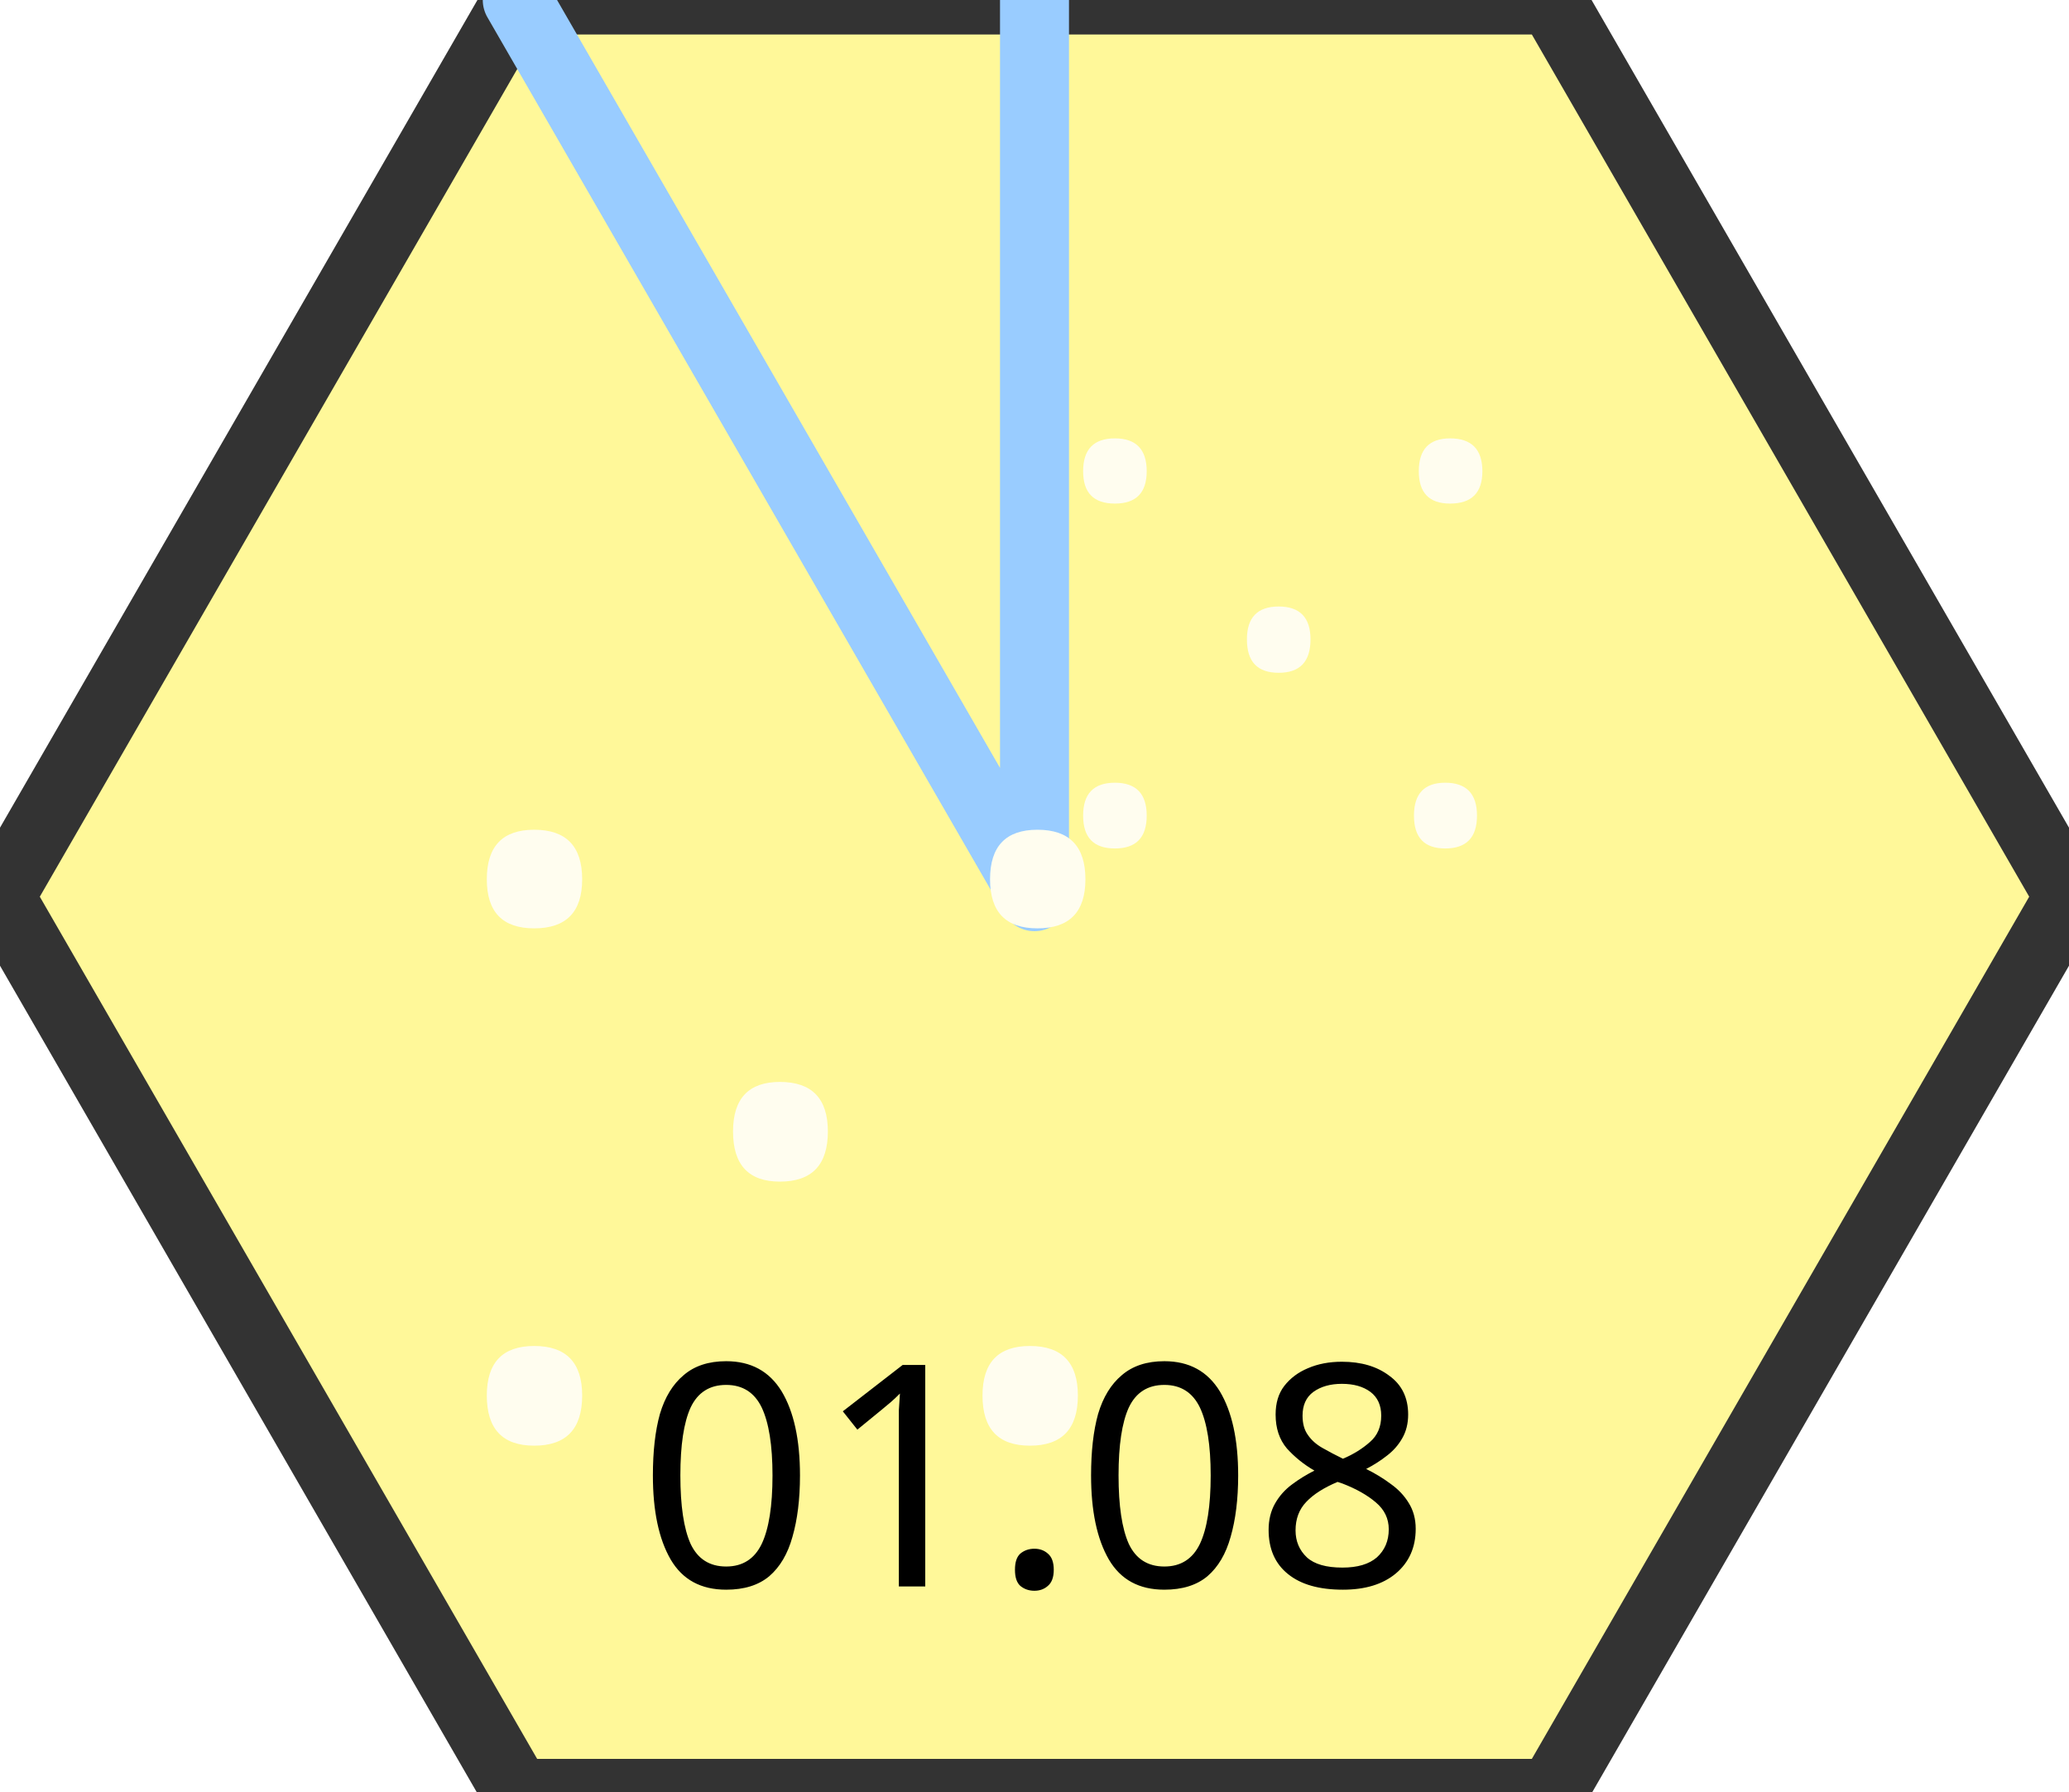
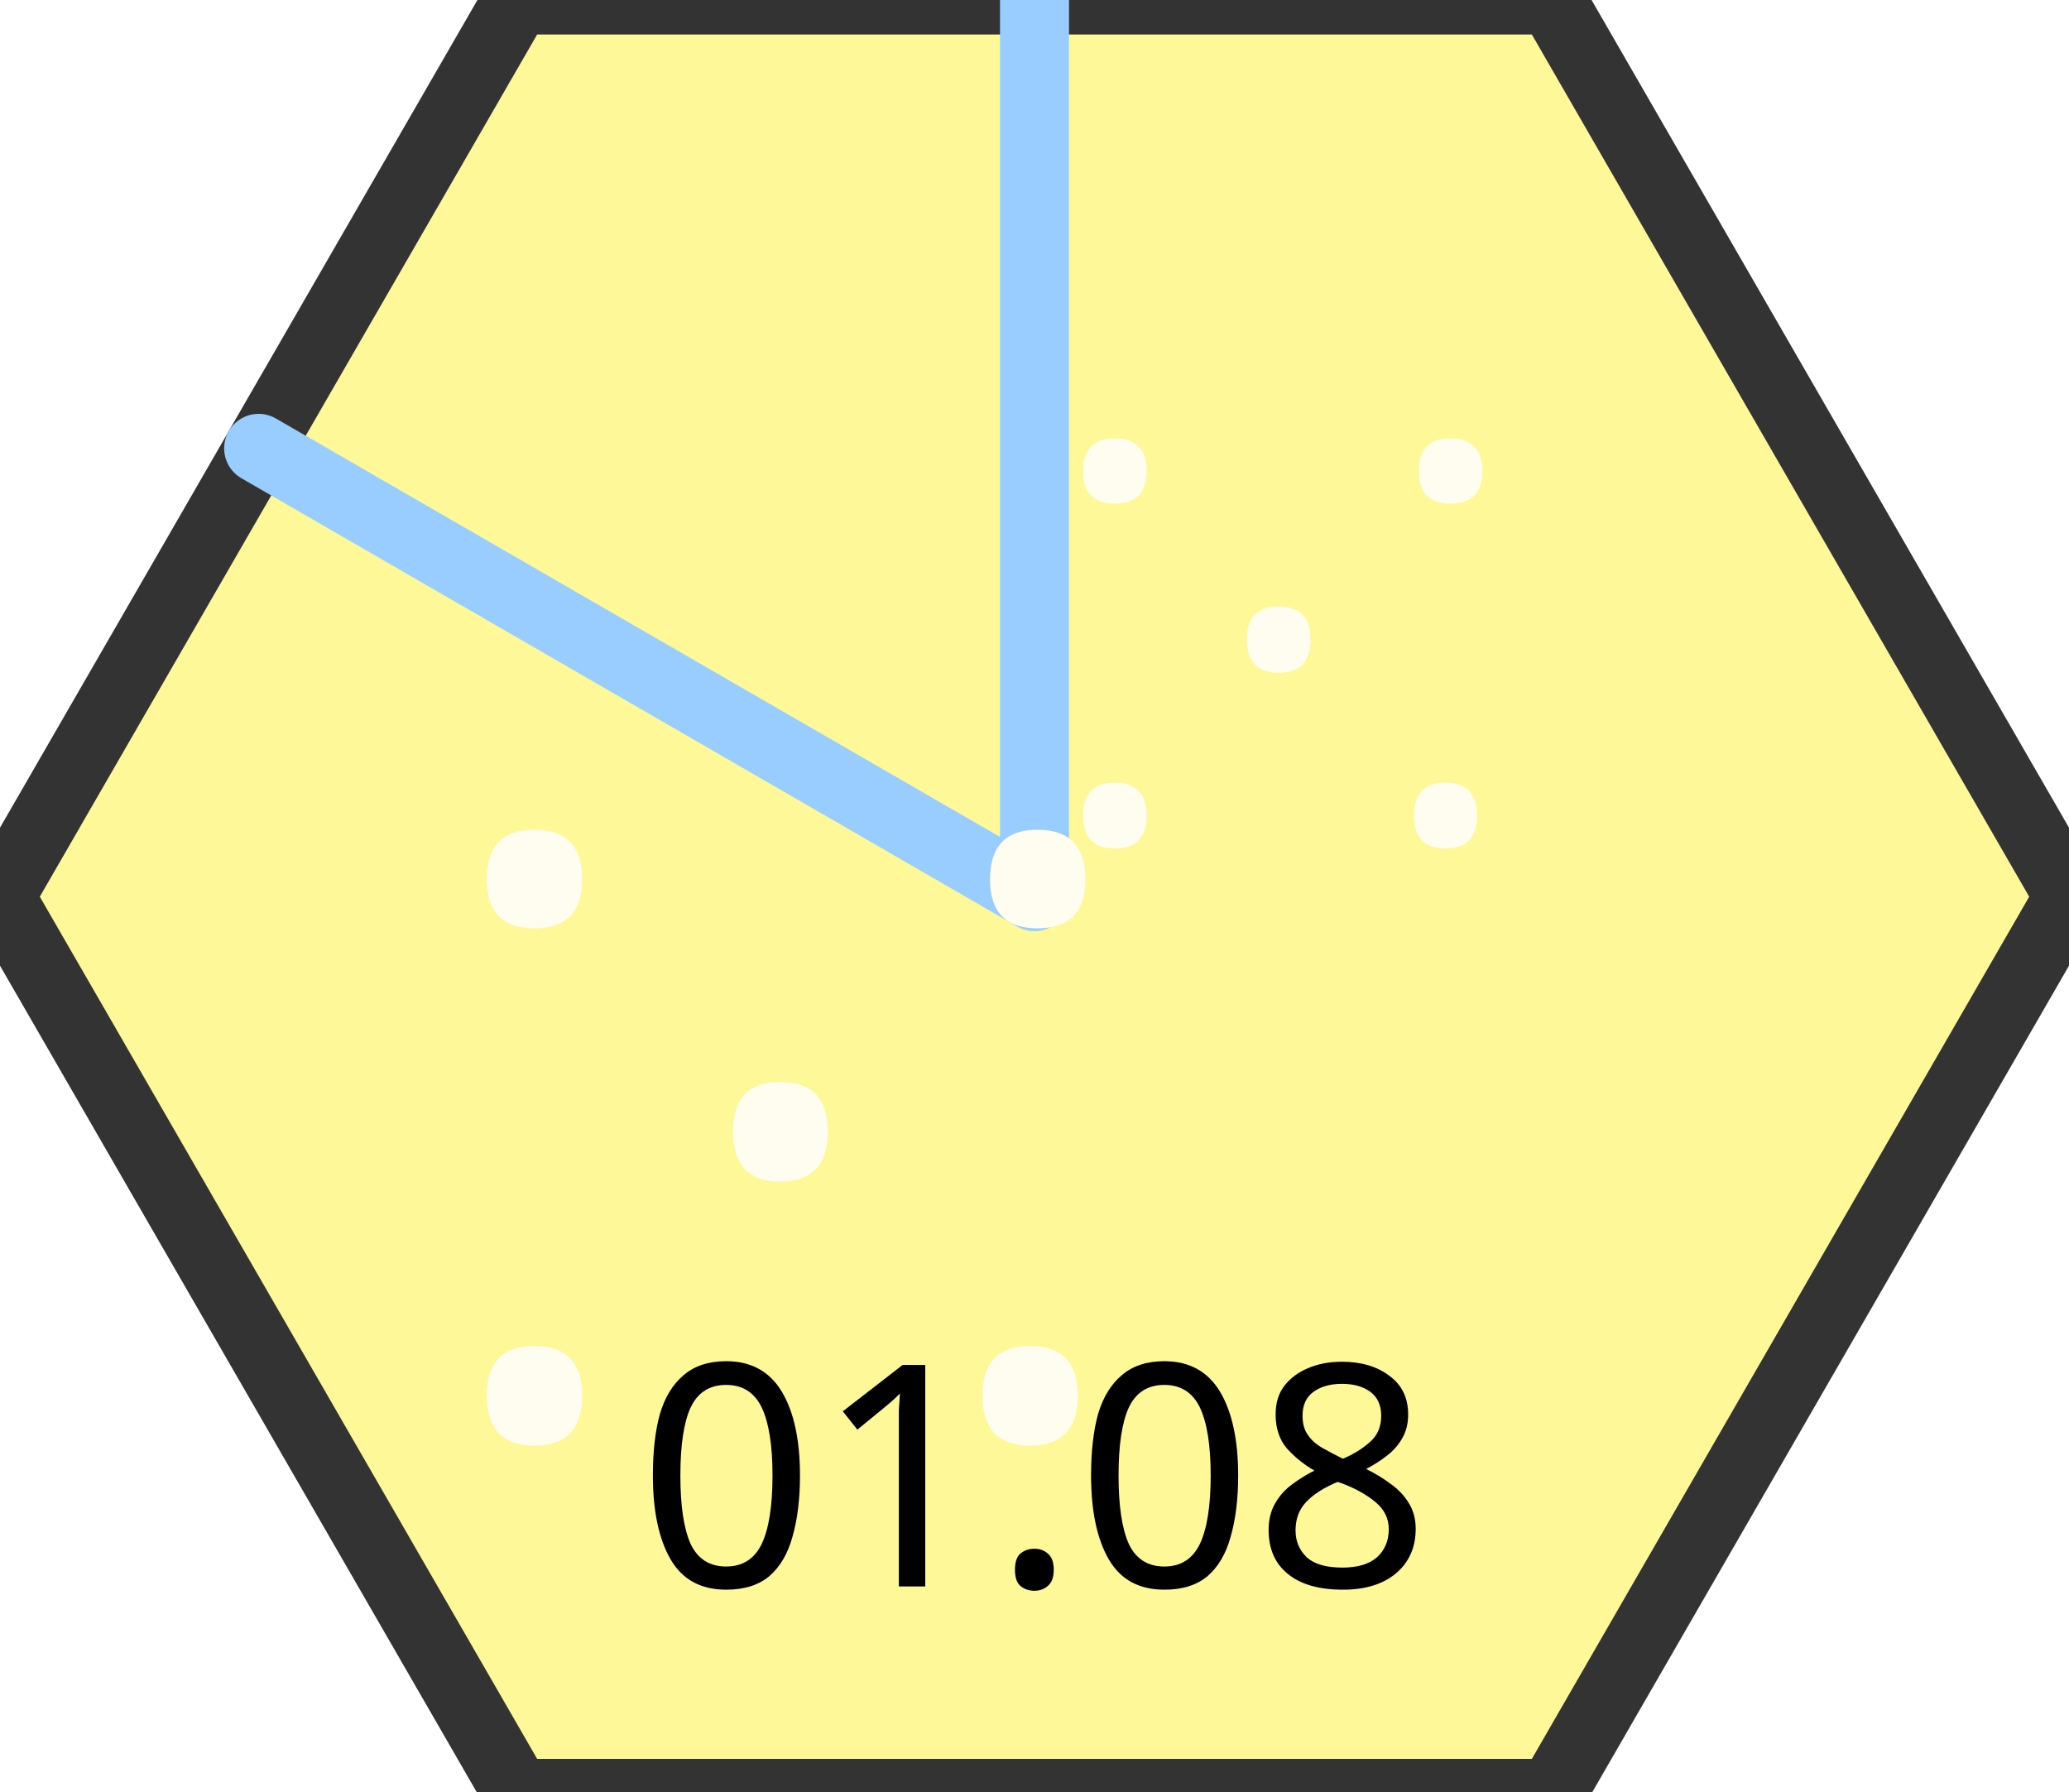
<svg xmlns="http://www.w3.org/2000/svg" xmlns:xlink="http://www.w3.org/1999/xlink" width="60.00" height="51.96" viewBox="0 0 60.00 51.96">
  <a xlink:href="/wiki/01-08/">
    <polygon points="15.0,0.0 45.0,0.0 60.0,26.0 45.0,52.0 15.0,52.0 0.0,26.0" fill="#fff899" stroke="#333333" stroke-width="2" />
-     <path d="M 15.0 0.0 L 30.0 26.0 L 30.0 0.0" stroke="#99CCFF" stroke-width="2" fill="none" stroke-linecap="round" stroke-linejoin="round" />
+     <path d="M 7.5 13.0 L 30.0 26.0 L 30.0 0.0" stroke="#99CCFF" stroke-width="2" fill="none" stroke-linecap="round" stroke-linejoin="round" />
    <text x="22.8" y="33.2" text-anchor="middle" dominant-baseline="middle" font-size="24" font-family="system-ui, sans-serif" fill="#fffdef">⁙︎</text>
    <text x="37.2" y="18.8" text-anchor="middle" dominant-baseline="middle" font-size="16.0" font-family="system-ui, sans-serif" fill="#fffdef">⁙︎</text>
    <text x="30.0" y="46.0" text-anchor="middle" dominant-baseline="alphabetic" font-size="9" font-family="system-ui, sans-serif">01.08</text>
  </a>
</svg>
